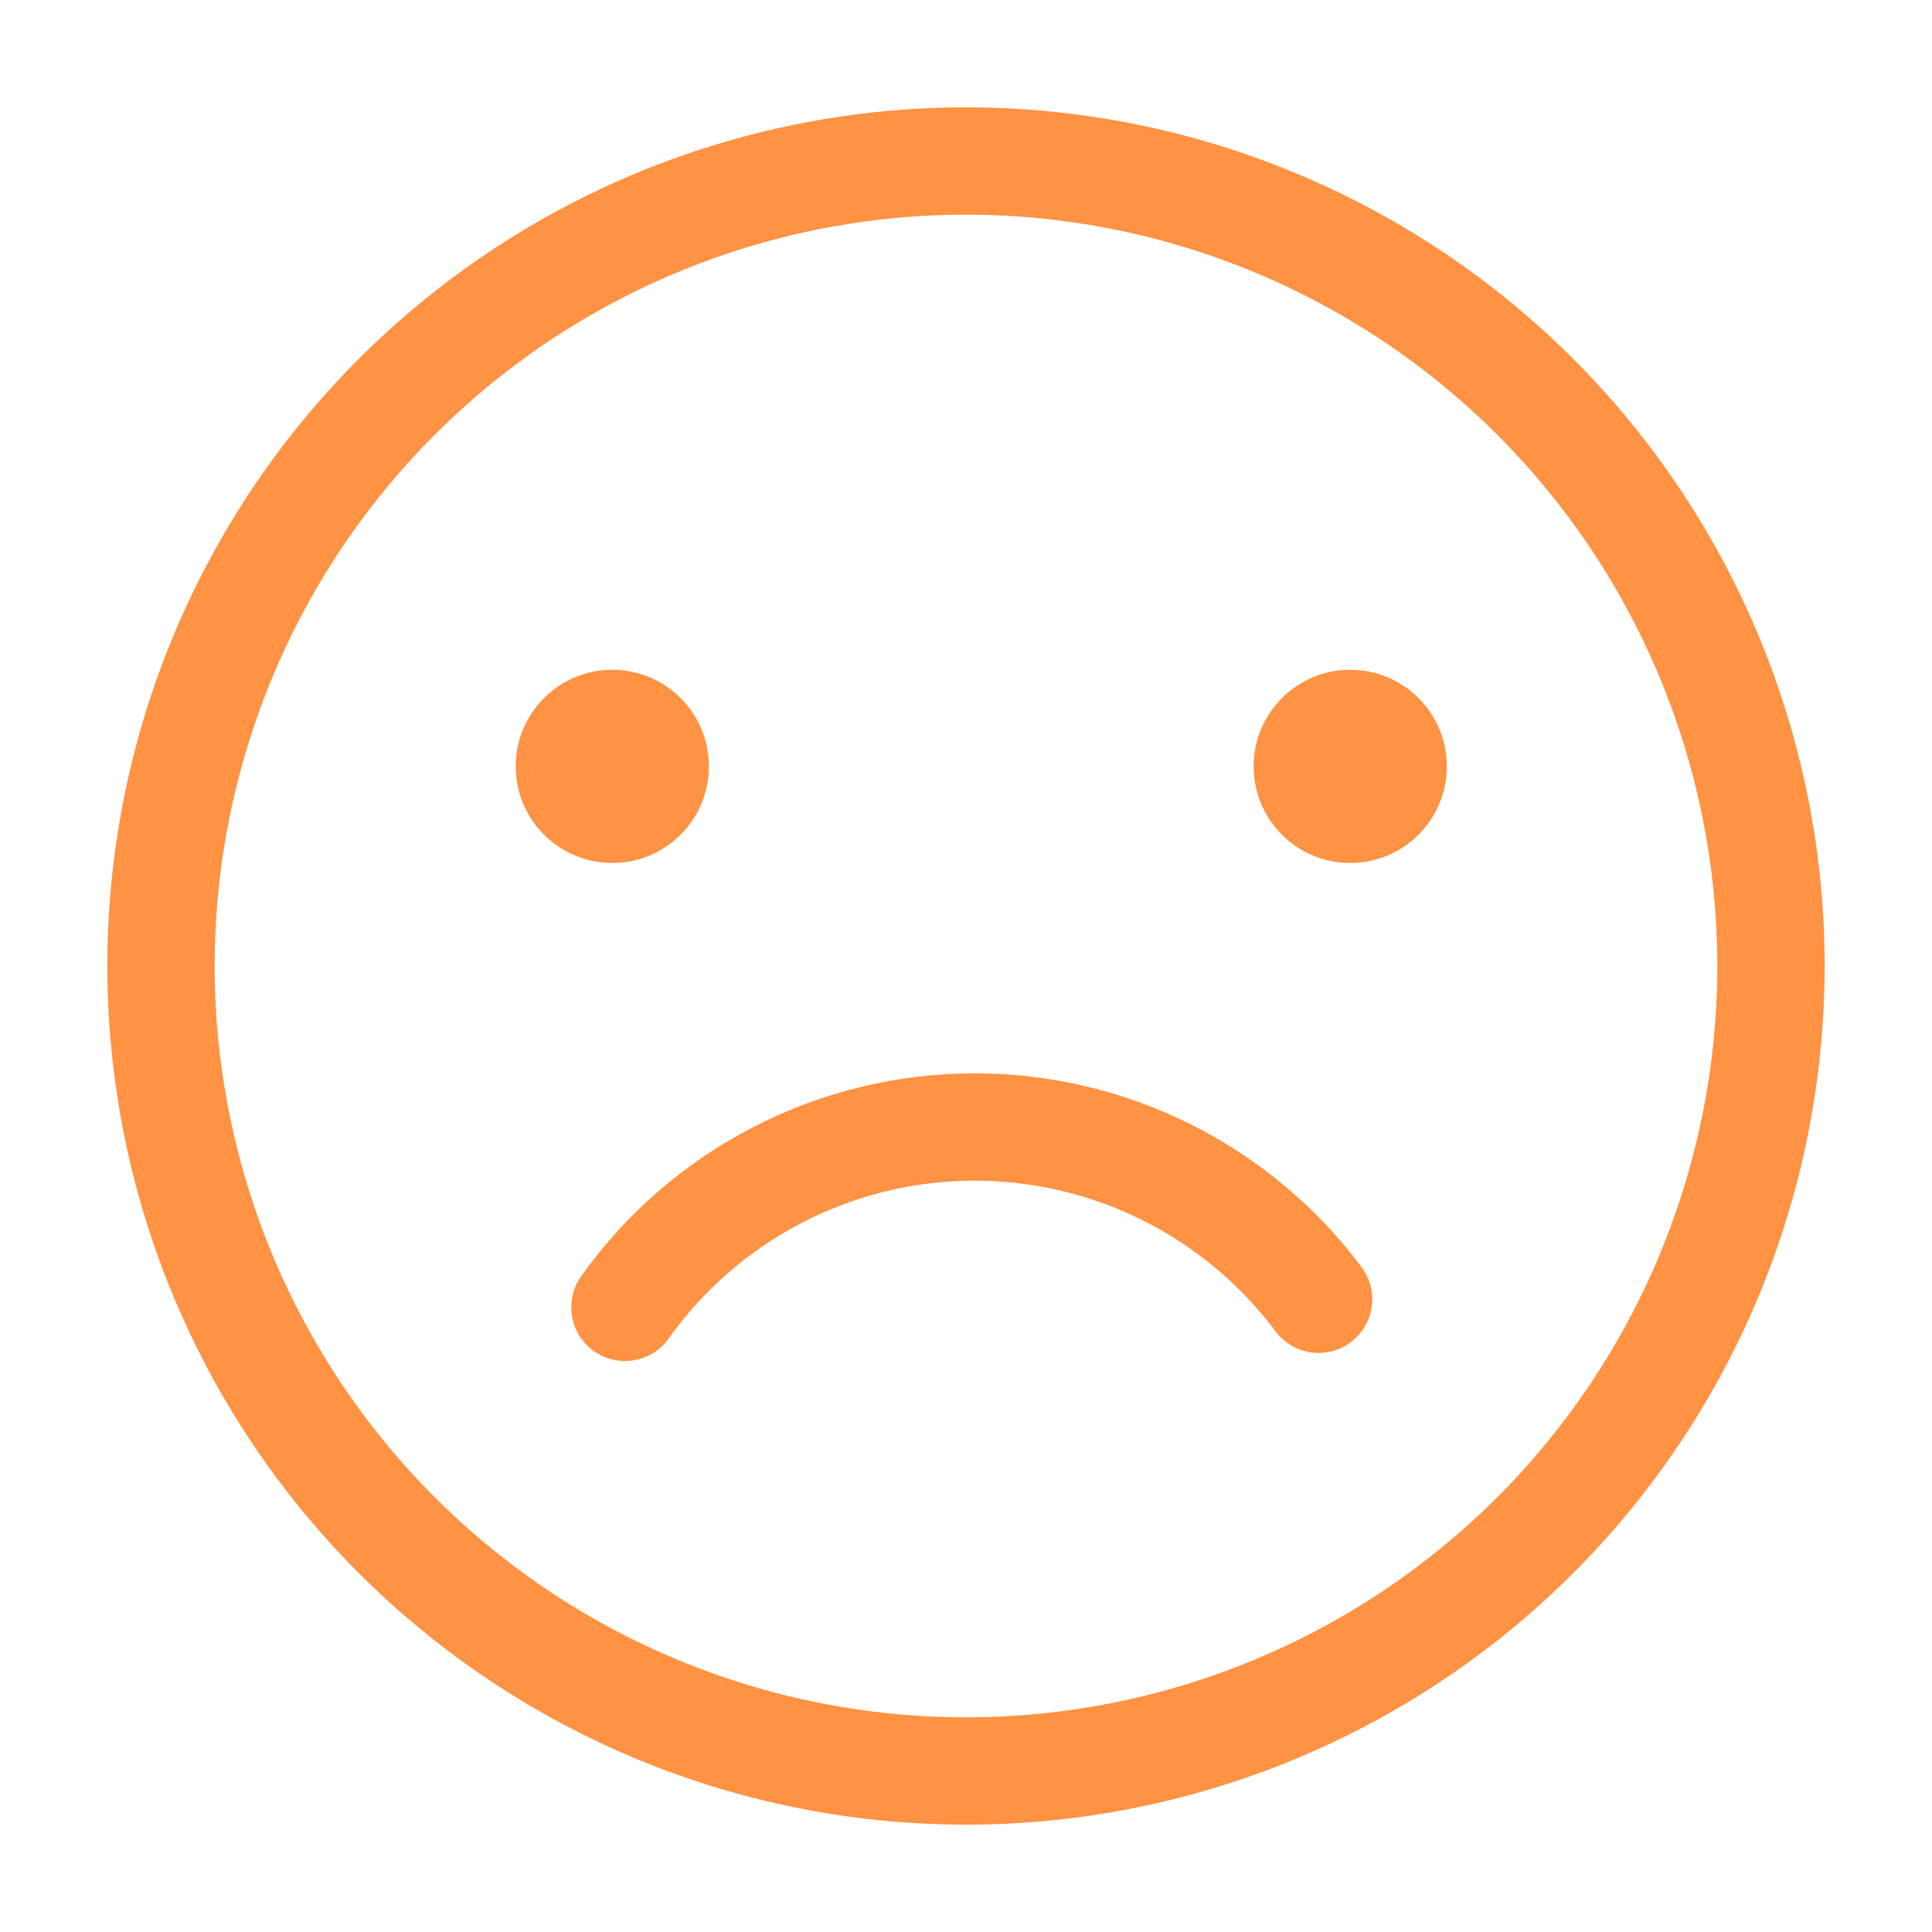
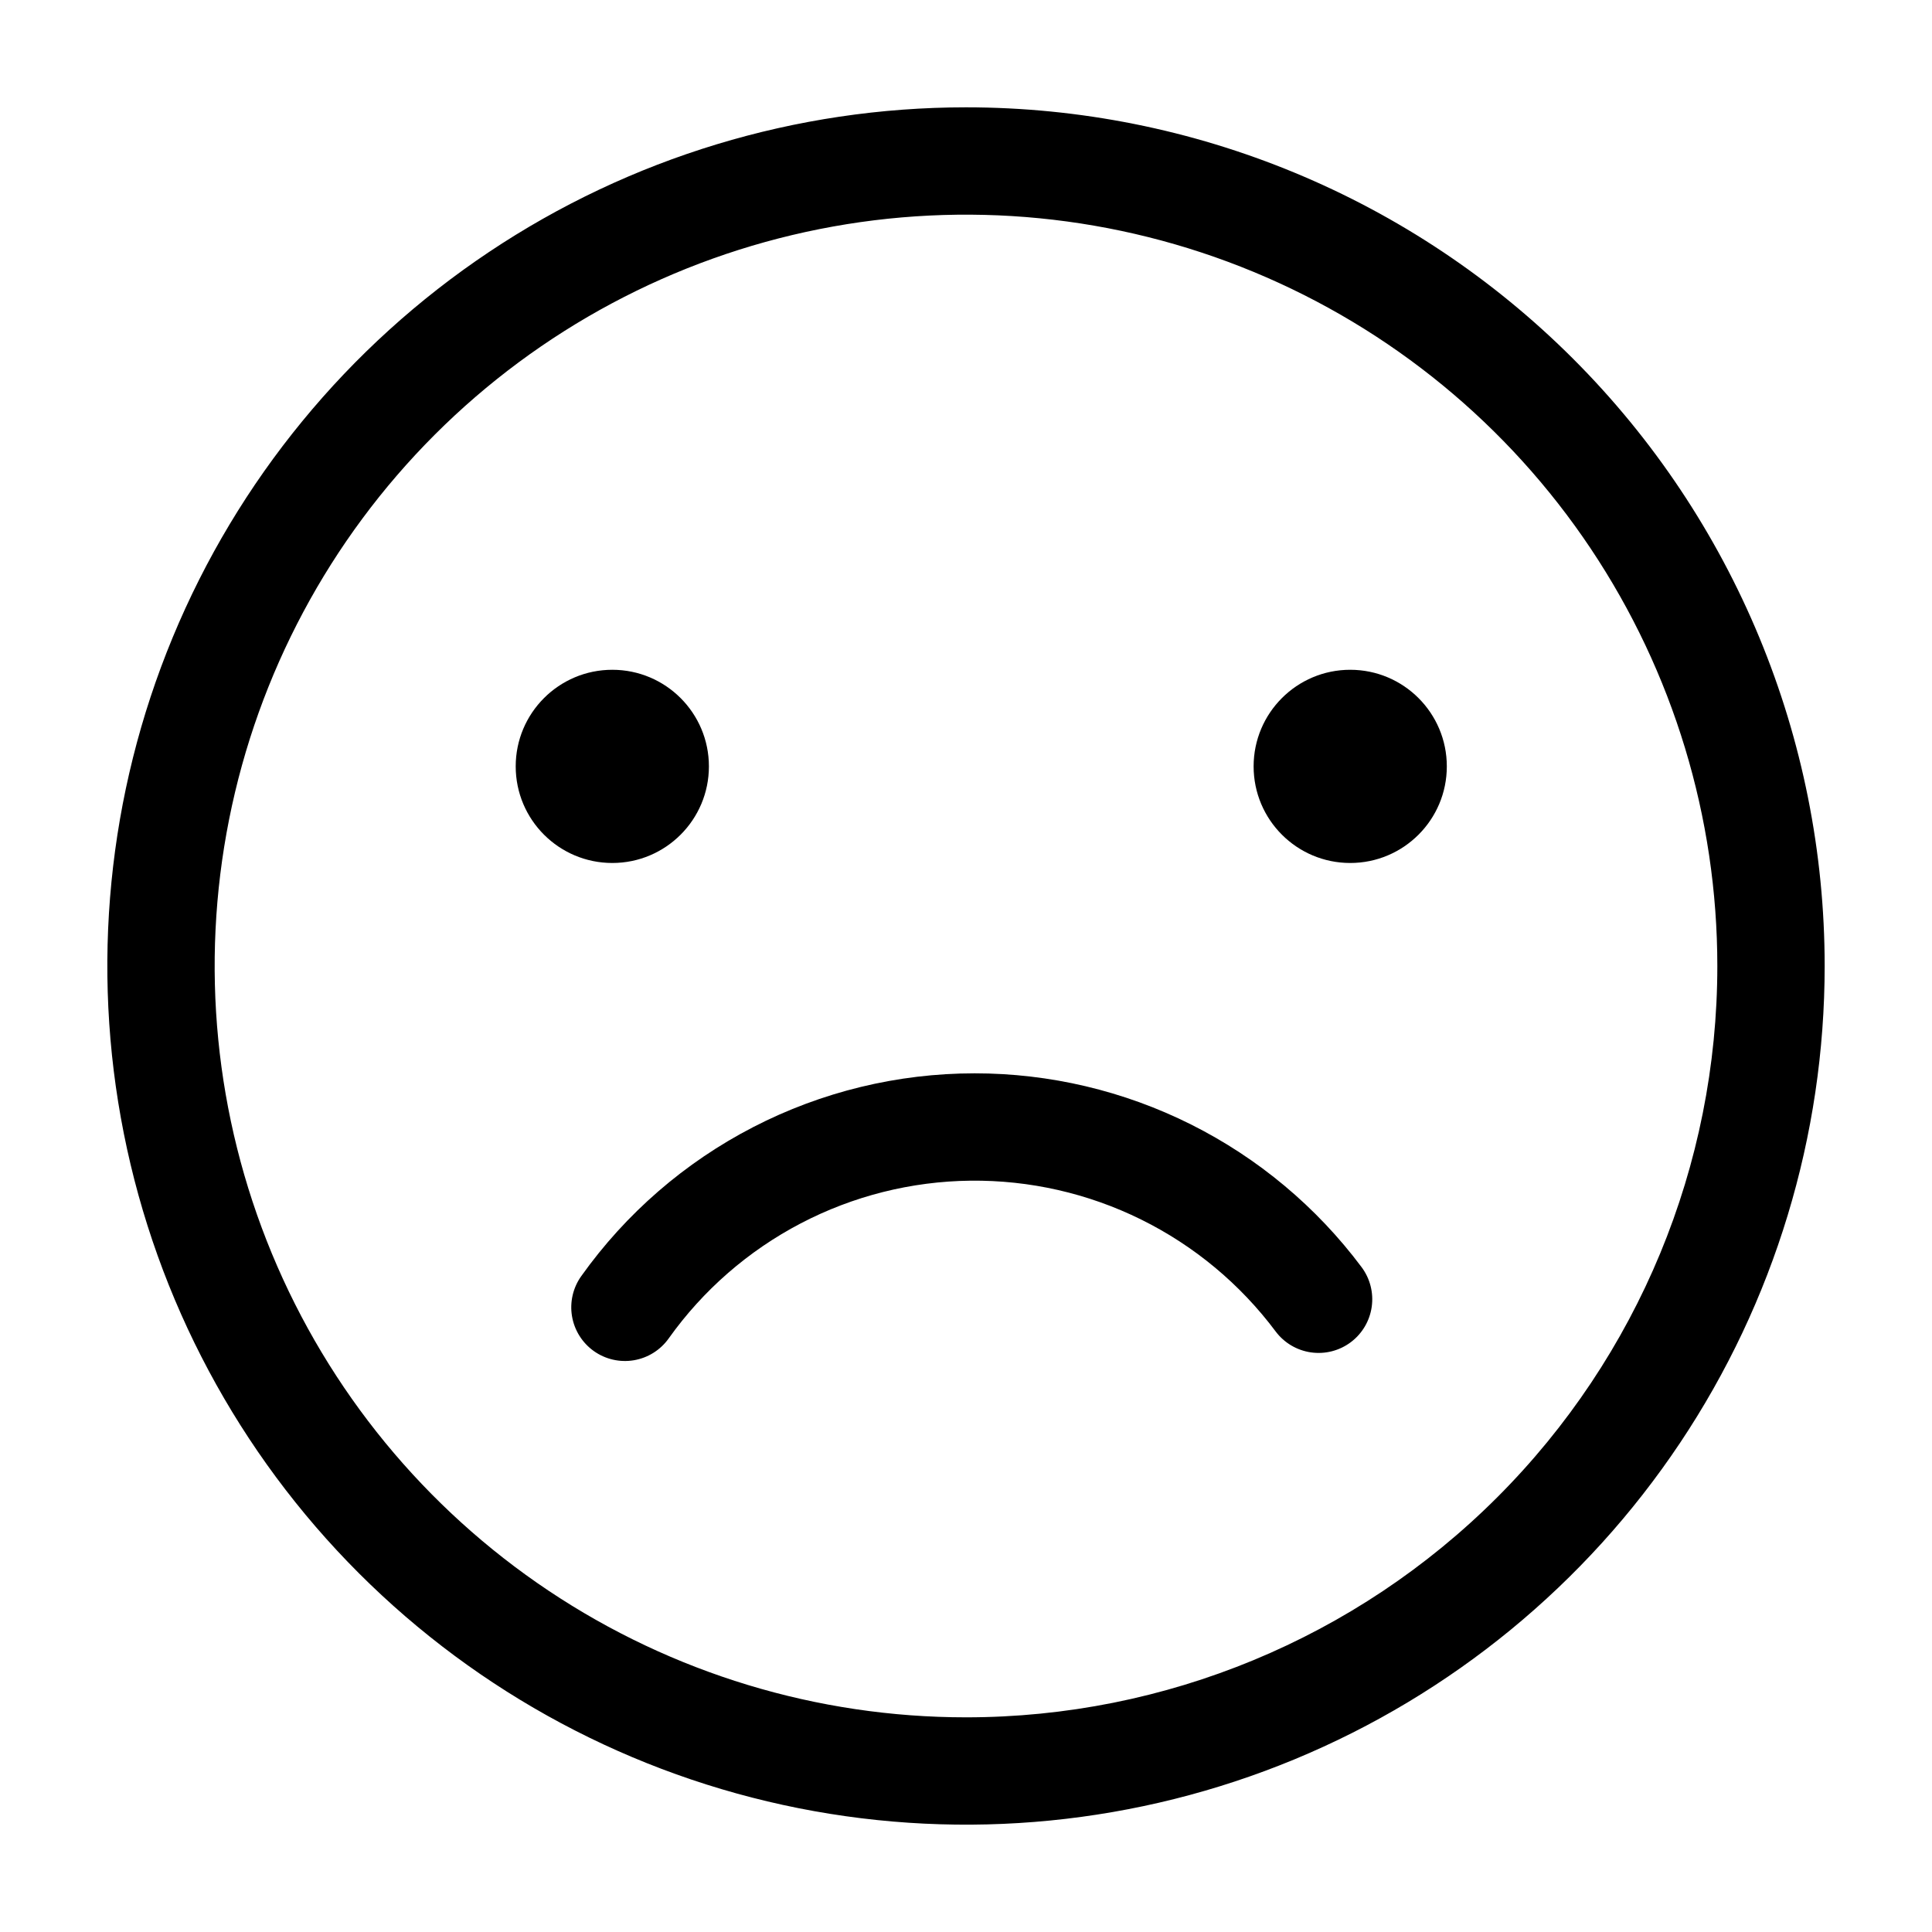
<svg xmlns="http://www.w3.org/2000/svg" width="302" height="302" viewBox="0 0 302 302" fill="none">
-   <path d="M151 16.777C124.453 16.777 98.502 24.649 76.43 39.398C54.357 54.146 37.153 75.109 26.994 99.635C16.835 124.161 14.178 151.148 19.356 177.185C24.535 203.222 37.319 227.138 56.09 245.909C74.862 264.68 98.778 277.464 124.814 282.643C150.851 287.822 177.838 285.164 202.364 275.005C226.89 264.846 247.853 247.642 262.601 225.569C277.35 203.497 285.222 177.546 285.222 151C285.222 115.402 271.081 81.262 245.909 56.09C220.738 30.919 186.598 16.777 151 16.777V16.777ZM151 268.444C127.771 268.444 105.065 261.556 85.751 248.651C66.437 235.746 51.384 217.404 42.495 195.944C33.606 174.483 31.28 150.869 35.812 128.087C40.343 105.305 51.529 84.379 67.954 67.954C84.379 51.529 105.305 40.343 128.087 35.812C150.869 31.28 174.484 33.606 195.944 42.495C217.404 51.384 235.746 66.437 248.651 85.751C261.556 105.065 268.444 127.771 268.444 151C268.444 182.148 256.071 212.02 234.045 234.045C212.02 256.07 182.148 268.444 151 268.444Z" fill="#FF9243" />
-   <path d="M211.059 134.897C219.398 134.897 226.159 128.137 226.159 119.797C226.159 111.458 219.398 104.697 211.059 104.697C202.719 104.697 195.959 111.458 195.959 119.797C195.959 128.137 202.719 134.897 211.059 134.897Z" fill="#FF9243" />
-   <path d="M95.713 134.897C104.053 134.897 110.813 128.137 110.813 119.797C110.813 111.458 104.053 104.697 95.713 104.697C87.374 104.697 80.613 111.458 80.613 119.797C80.613 128.137 87.374 134.897 95.713 134.897Z" fill="#FF9243" />
-   <path d="M152.342 167.777C140.307 167.779 128.447 170.658 117.751 176.174C107.054 181.69 97.832 189.684 90.852 199.487C89.561 201.301 89.044 203.552 89.413 205.747C89.783 207.942 91.01 209.899 92.823 211.19C94.636 212.48 96.888 212.998 99.082 212.628C101.277 212.258 103.235 211.032 104.525 209.218C109.889 201.684 116.957 195.524 125.152 191.239C133.348 186.953 142.44 184.664 151.687 184.558C160.935 184.452 170.077 186.531 178.369 190.627C186.661 194.723 193.868 200.719 199.404 208.128C200.739 209.908 202.726 211.084 204.928 211.399C207.131 211.714 209.368 211.141 211.148 209.806C212.928 208.471 214.105 206.483 214.419 204.281C214.734 202.078 214.161 199.841 212.826 198.061C205.794 188.658 196.665 181.024 186.165 175.767C175.665 170.51 164.084 167.774 152.342 167.777V167.777Z" fill="#FF9243" />
+   <path d="M151 16.777C124.453 16.777 98.502 24.649 76.43 39.398C54.357 54.146 37.153 75.109 26.994 99.635C16.835 124.161 14.178 151.148 19.356 177.185C24.535 203.222 37.319 227.138 56.09 245.909C74.862 264.68 98.778 277.464 124.814 282.643C150.851 287.822 177.838 285.164 202.364 275.005C226.89 264.846 247.853 247.642 262.601 225.569C277.35 203.497 285.222 177.546 285.222 151C285.222 115.402 271.081 81.262 245.909 56.09C220.738 30.919 186.598 16.777 151 16.777V16.777ZM151 268.444C127.771 268.444 105.065 261.556 85.751 248.651C66.437 235.746 51.384 217.404 42.495 195.944C33.606 174.483 31.28 150.869 35.812 128.087C40.343 105.305 51.529 84.379 67.954 67.954C84.379 51.529 105.305 40.343 128.087 35.812C150.869 31.28 174.484 33.606 195.944 42.495C217.404 51.384 235.746 66.437 248.651 85.751C261.556 105.065 268.444 127.771 268.444 151C268.444 182.148 256.071 212.02 234.045 234.045C212.02 256.07 182.148 268.444 151 268.444Z" fill="black" />
+   <path d="M211.059 134.897C219.398 134.897 226.159 128.137 226.159 119.797C226.159 111.458 219.398 104.697 211.059 104.697C202.719 104.697 195.959 111.458 195.959 119.797C195.959 128.137 202.719 134.897 211.059 134.897Z" fill="black" />
+   <path d="M95.713 134.897C104.053 134.897 110.813 128.137 110.813 119.797C110.813 111.458 104.053 104.697 95.713 104.697C87.374 104.697 80.613 111.458 80.613 119.797C80.613 128.137 87.374 134.897 95.713 134.897Z" fill="black" />
+   <path d="M152.342 167.777C140.307 167.779 128.447 170.658 117.751 176.174C107.054 181.69 97.832 189.684 90.852 199.487C89.561 201.301 89.044 203.552 89.413 205.747C89.783 207.942 91.01 209.899 92.823 211.19C94.636 212.48 96.888 212.998 99.082 212.628C101.277 212.258 103.235 211.032 104.525 209.218C109.889 201.684 116.957 195.524 125.152 191.239C133.348 186.953 142.44 184.664 151.687 184.558C160.935 184.452 170.077 186.531 178.369 190.627C186.661 194.723 193.868 200.719 199.404 208.128C200.739 209.908 202.726 211.084 204.928 211.399C207.131 211.714 209.368 211.141 211.148 209.806C212.928 208.471 214.105 206.483 214.419 204.281C214.734 202.078 214.161 199.841 212.826 198.061C205.794 188.658 196.665 181.024 186.165 175.767C175.665 170.51 164.084 167.774 152.342 167.777V167.777Z" fill="black" />
</svg>
